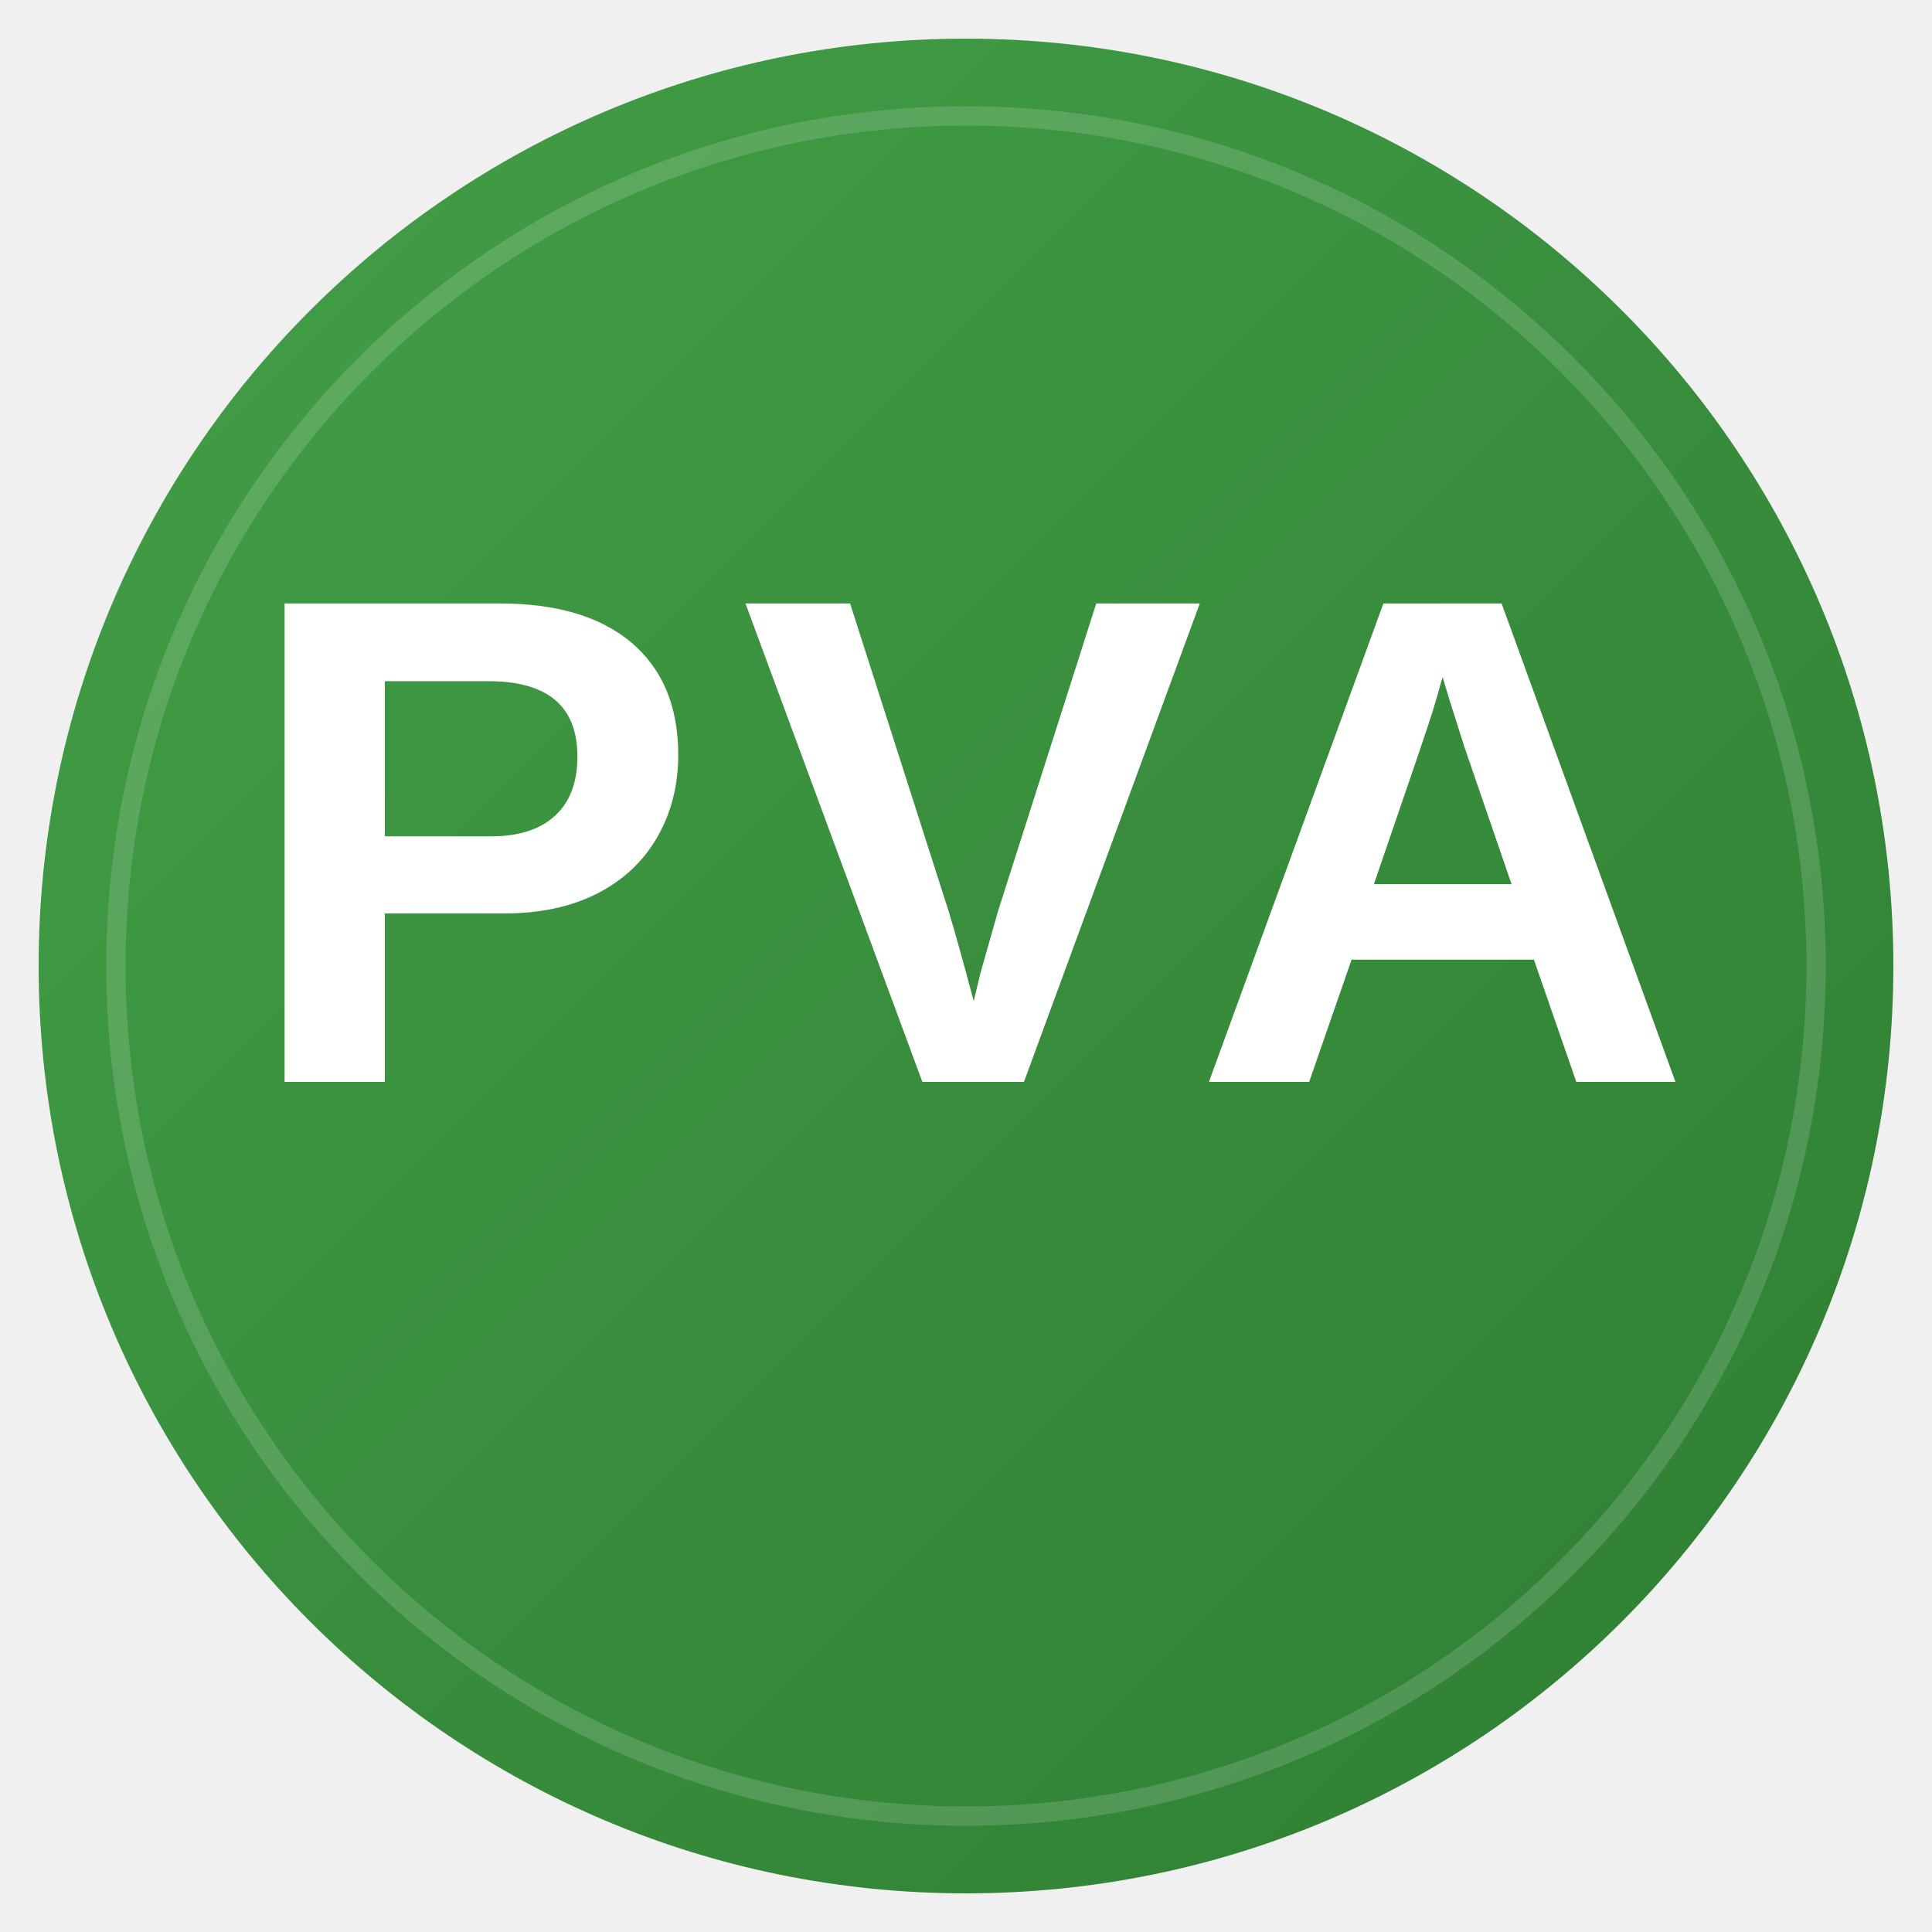
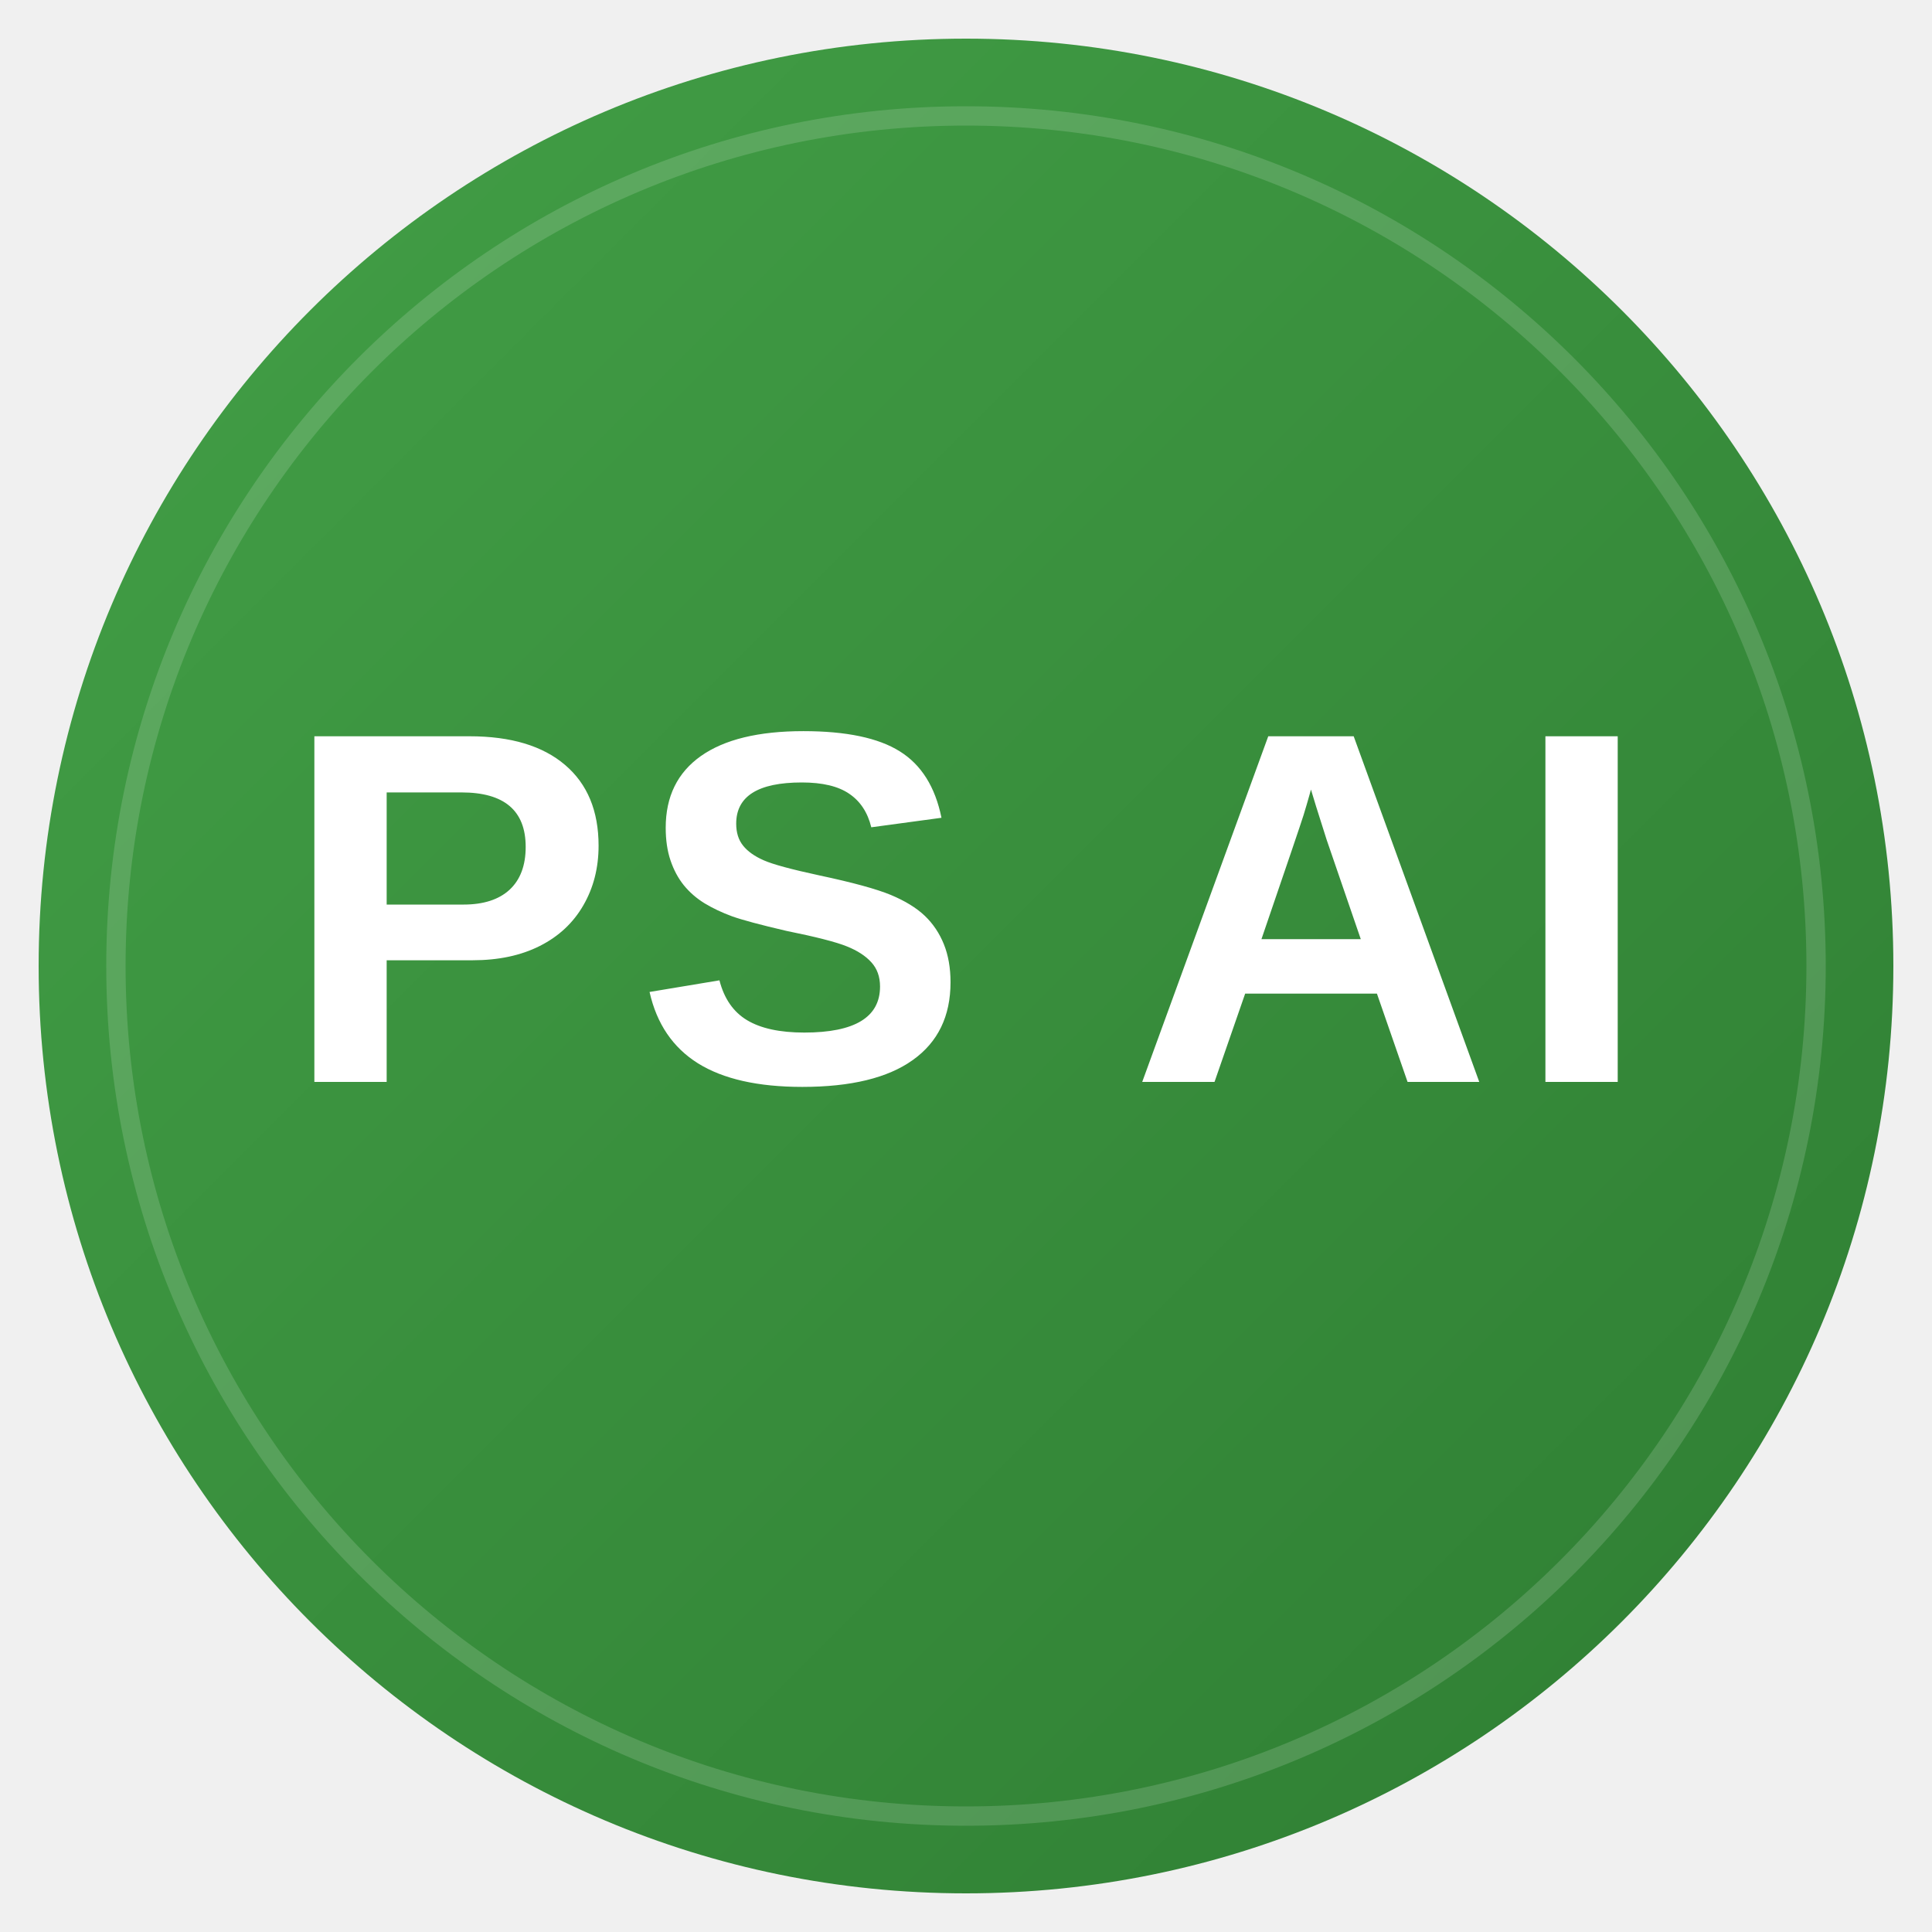
<svg xmlns="http://www.w3.org/2000/svg" viewBox="0 0 200 200">
  <defs>
    <linearGradient id="bg" x1="0%" y1="0%" x2="100%" y2="100%">
      <stop offset="0%" style="stop-color:#43A047" />
      <stop offset="100%" style="stop-color:#2E7D32" />
    </linearGradient>
  </defs>
  <circle cx="100" cy="100" r="96" fill="url(#bg)" />
  <circle cx="100" cy="100" r="88" fill="none" stroke="rgba(255,255,255,0.15)" stroke-width="2" />
-   <text x="100" y="112" text-anchor="middle" font-family="Arial, Helvetica, sans-serif" font-weight="800" font-size="72" fill="white" letter-spacing="4">PVA</text>
+   <text x="100" y="112" text-anchor="middle" font-family="Arial, Helvetica, sans-serif" font-weight="800" font-size="52" fill="white" letter-spacing="2">PS AI</text>
</svg>
